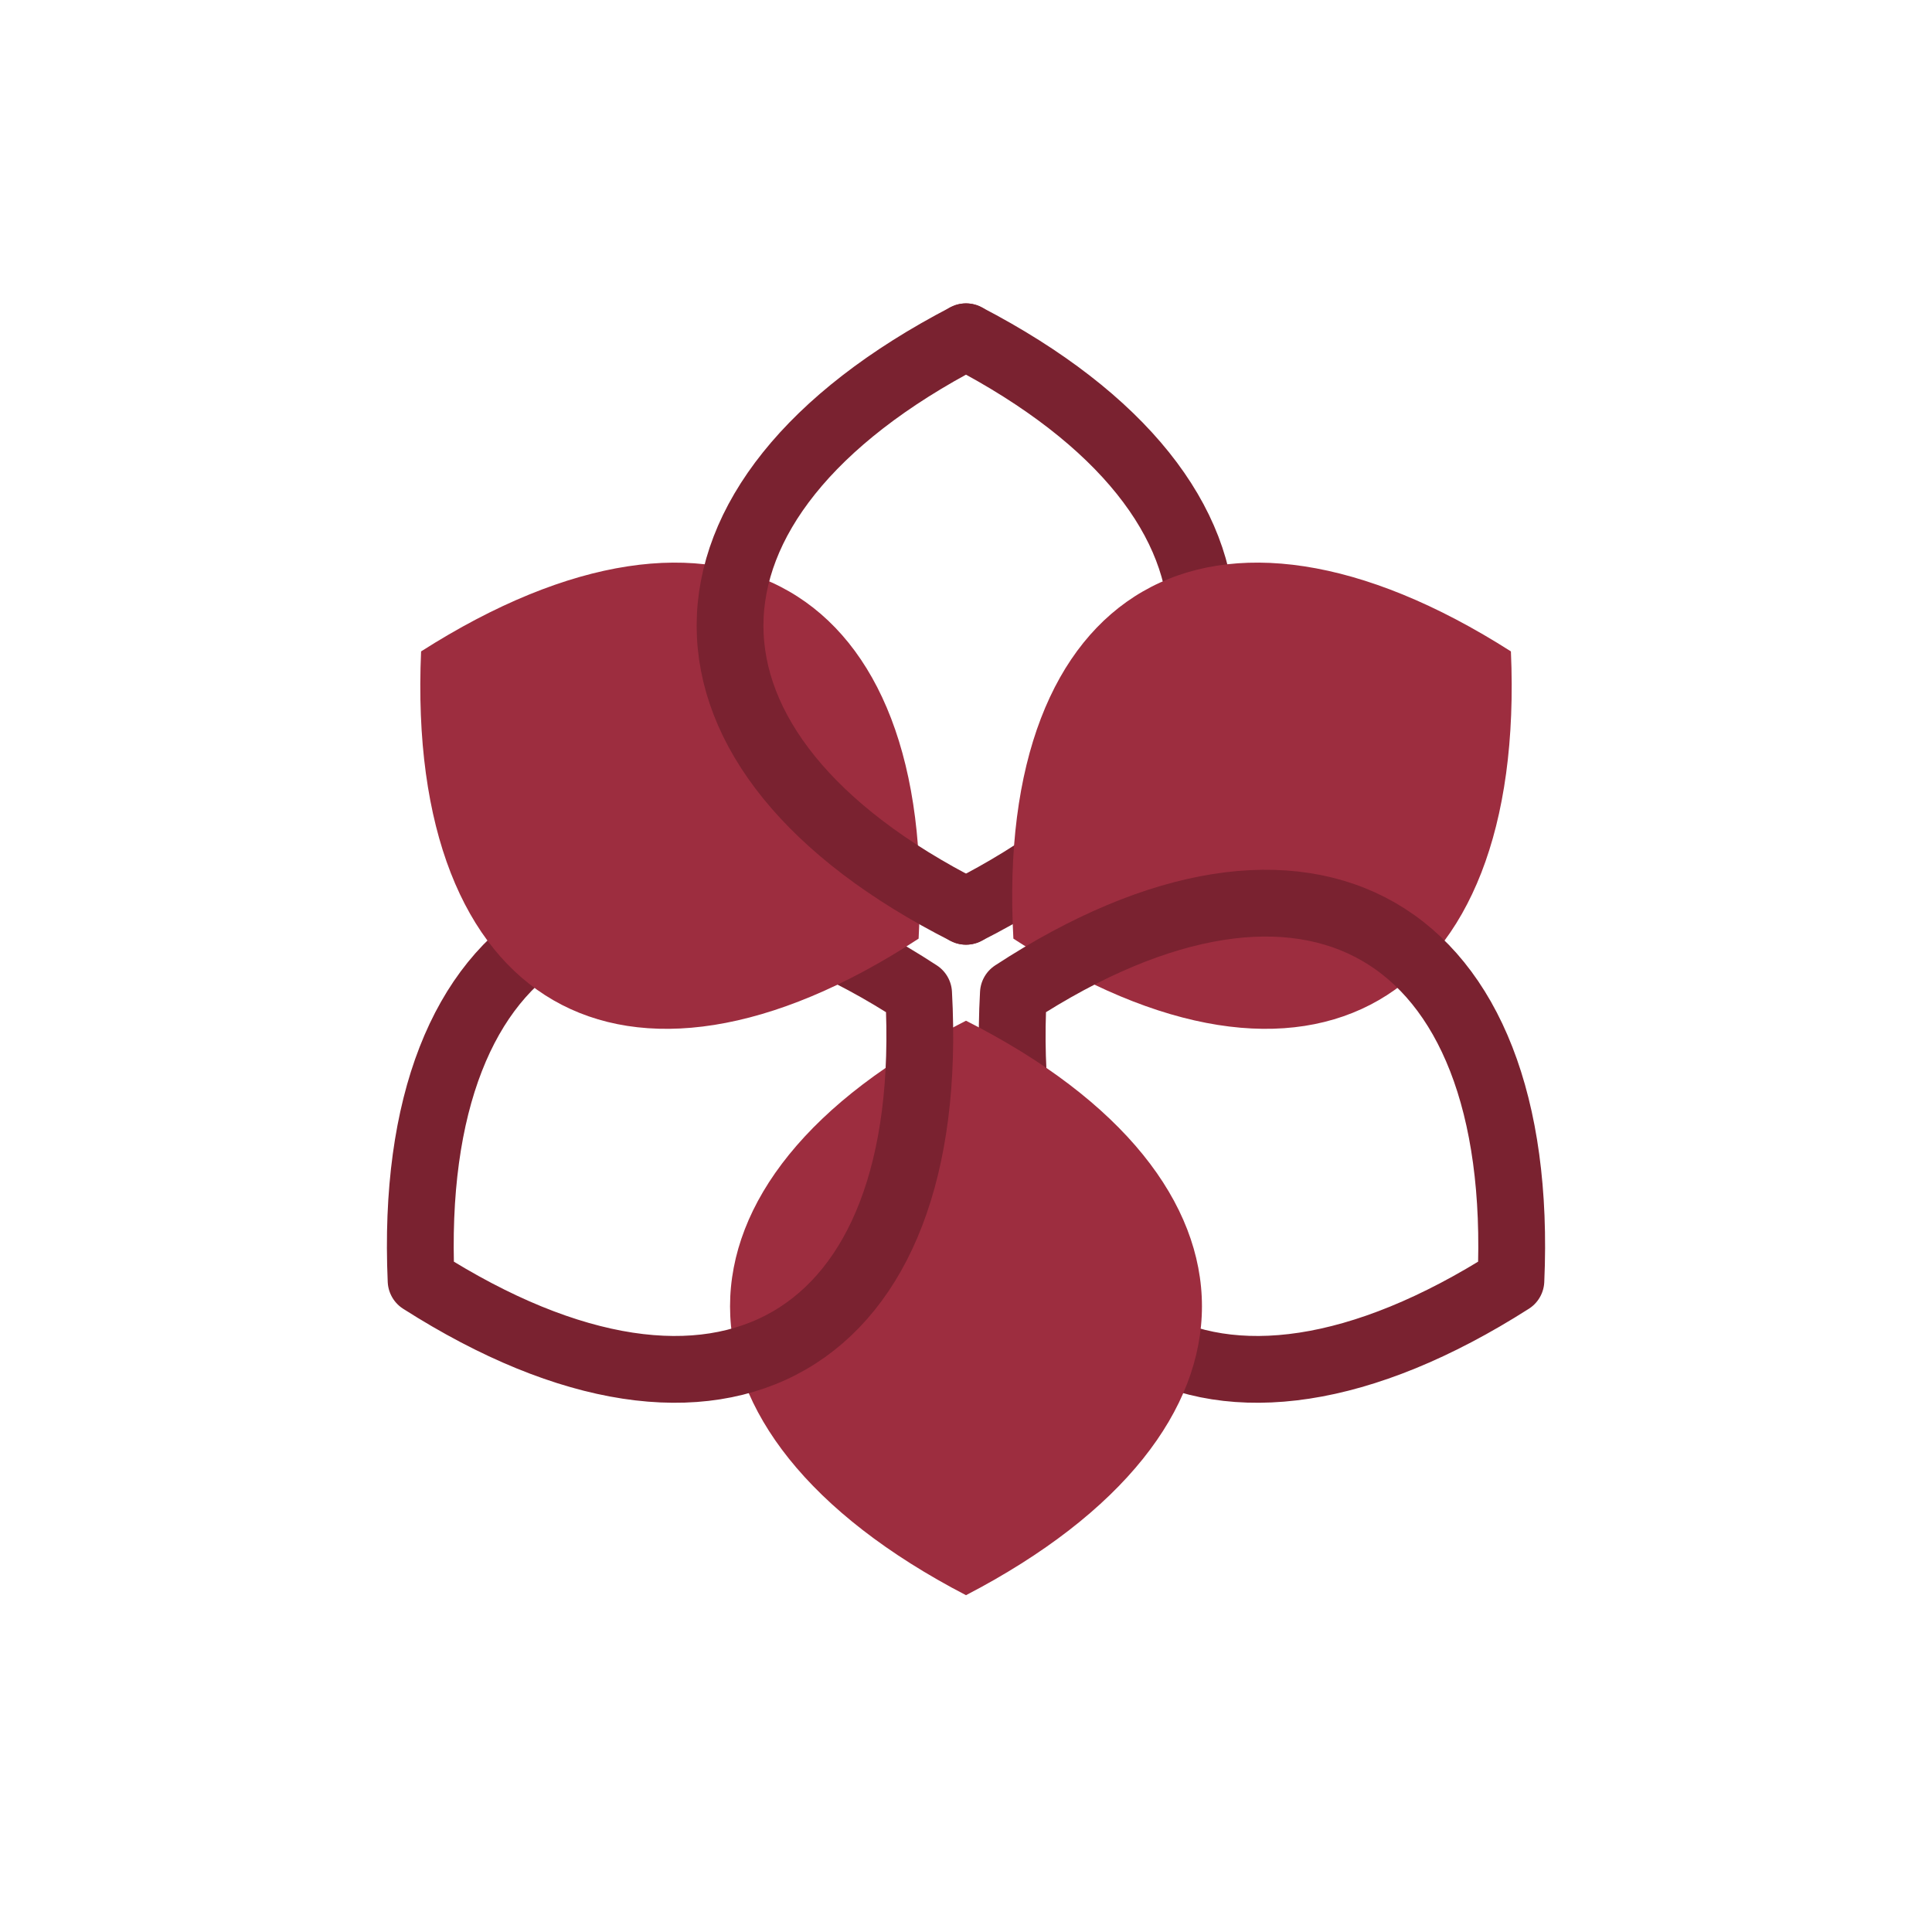
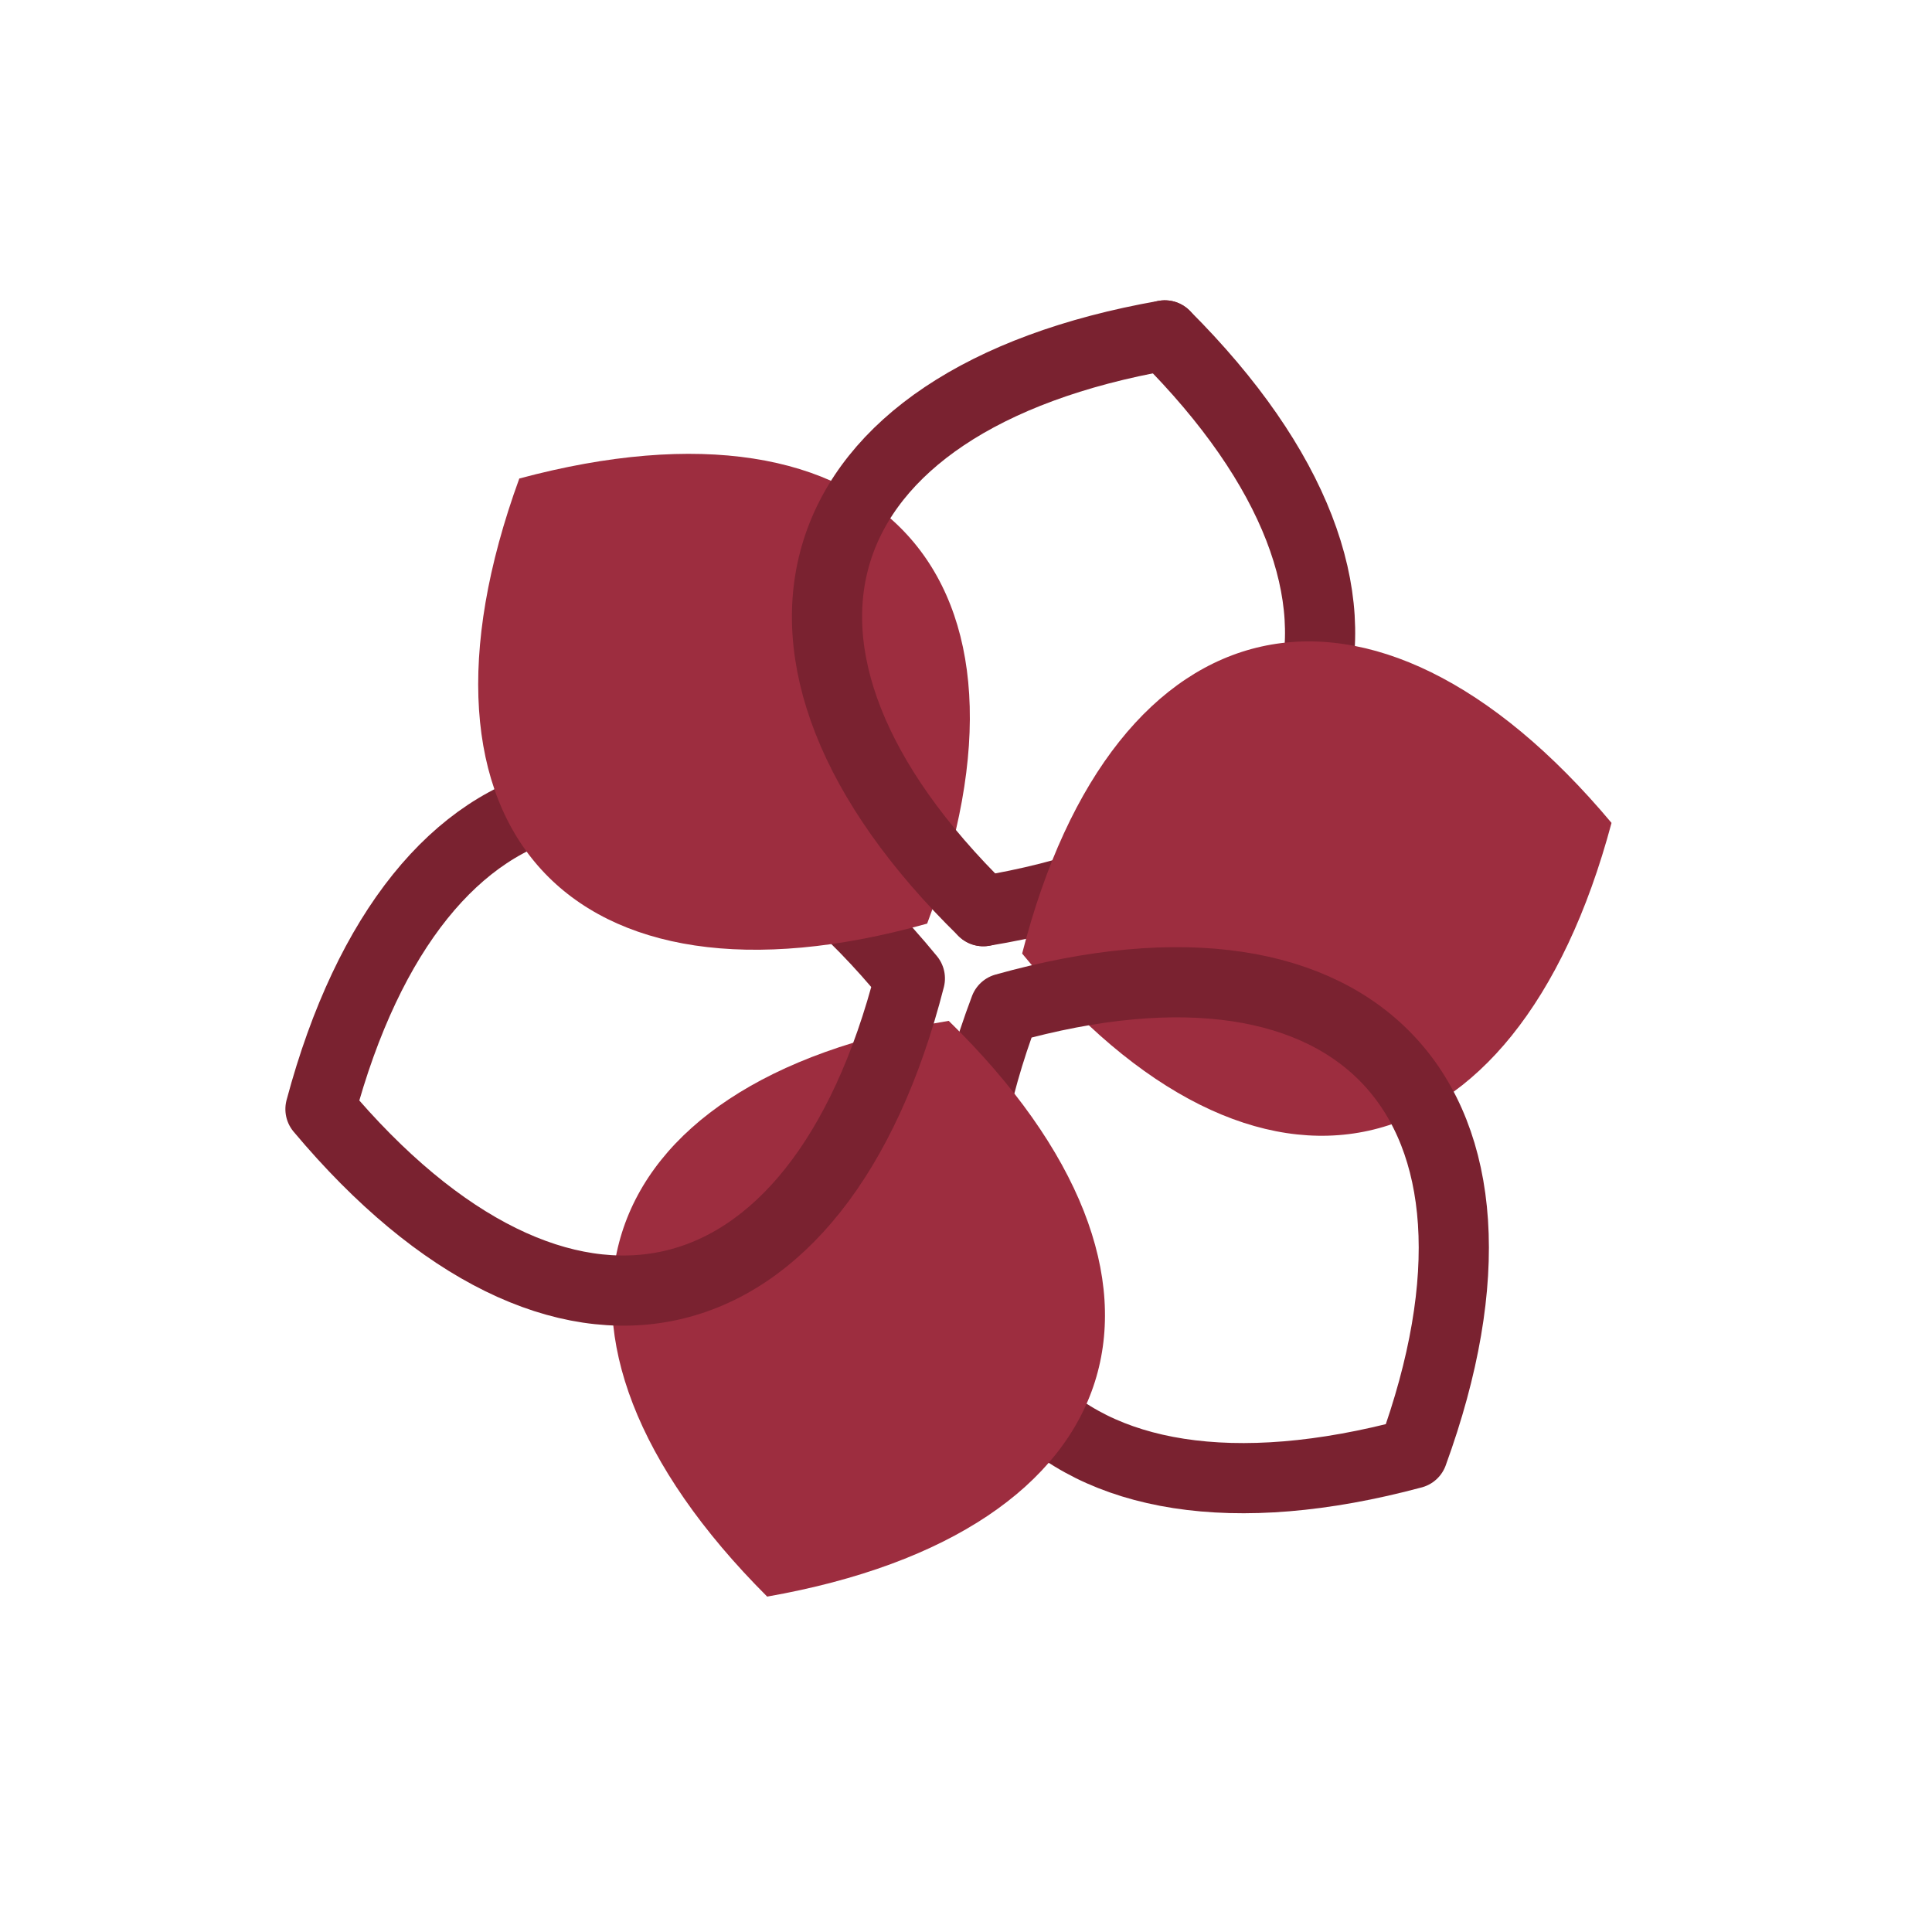
<svg xmlns="http://www.w3.org/2000/svg" width="1024" height="1024" viewBox="0 0 1024 1024">
  <g stroke-linejoin="round" stroke-linecap="round">
-     <path d="M 24.58 0 C 96.09 141.31 209.14 141.31 282.62 0" fill="none" stroke="#7a2230" stroke-width="30" transform="translate(512 512) rotate(-90.000) scale(1.18)" />
-     <path d="M 24.58 0 C 96.09 141.31 209.14 141.31 282.62 0 C 209.14 -141.31 96.09 -141.31 24.58 0 Z" fill="#9d2d3f" transform="translate(512 512) rotate(-30.000) scale(1.18)" />
-     <path d="M 24.58 0 C 96.09 141.31 209.14 141.31 282.62 0 C 209.14 -141.31 96.09 -141.31 24.58 0 Z" fill="none" stroke="#7a2230" stroke-width="30" transform="translate(512 512) rotate(30.000) scale(1.18)" />
-     <path d="M 24.58 0 C 96.09 141.31 209.14 141.31 282.62 0 C 209.14 -141.31 96.09 -141.31 24.58 0 Z" fill="#9d2d3f" transform="translate(512 512) rotate(90.000) scale(1.18)" />
-     <path d="M 24.58 0 C 96.09 141.31 209.14 141.31 282.62 0 C 209.14 -141.31 96.09 -141.31 24.58 0 Z" fill="none" stroke="#7a2230" stroke-width="30" transform="translate(512 512) rotate(150.000) scale(1.18)" />
-     <path d="M 24.58 0 C 96.09 141.31 209.14 141.31 282.62 0 C 209.14 -141.31 96.09 -141.31 24.58 0 Z" fill="#9d2d3f" transform="translate(512 512) rotate(210.000) scale(1.18)" />
-     <path d="M 282.62 0 C 209.14 -141.31 96.09 -141.31 24.58 0" fill="none" stroke="#7a2230" stroke-width="30" transform="translate(512 512) rotate(-90.000) scale(1.18)" />
+     <path d="M 24.58 0 C 96.09 141.31 209.14 141.31 282.62 0" fill="none" stroke="#7a2230" stroke-width="30" transform="translate(512 512) rotate(-72.500) scale(1.24)" />
+     <path d="M 24.58 0 C 96.09 141.31 209.14 141.31 282.62 0 C 209.14 -141.31 96.09 -141.31 24.58 0 Z" fill="#9d2d3f" transform="translate(512 512) rotate(-12.500) scale(1.24)" />
+     <path d="M 24.58 0 C 96.09 141.31 209.14 141.31 282.62 0 C 209.14 -141.31 96.09 -141.31 24.58 0 Z" fill="none" stroke="#7a2230" stroke-width="30" transform="translate(512 512) rotate(47.500) scale(1.24)" />
+     <path d="M 24.58 0 C 96.09 141.31 209.14 141.31 282.62 0 C 209.14 -141.31 96.09 -141.31 24.58 0 Z" fill="#9d2d3f" transform="translate(512 512) rotate(107.500) scale(1.24)" />
+     <path d="M 24.58 0 C 96.09 141.31 209.14 141.31 282.62 0 C 209.14 -141.31 96.09 -141.31 24.58 0 Z" fill="none" stroke="#7a2230" stroke-width="30" transform="translate(512 512) rotate(167.500) scale(1.24)" />
+     <path d="M 24.58 0 C 96.09 141.31 209.14 141.31 282.62 0 C 209.14 -141.31 96.09 -141.31 24.58 0 Z" fill="#9d2d3f" transform="translate(512 512) rotate(227.500) scale(1.24)" />
+     <path d="M 282.62 0 C 209.14 -141.31 96.09 -141.31 24.58 0" fill="none" stroke="#7a2230" stroke-width="30" transform="translate(512 512) rotate(-72.500) scale(1.24)" />
  </g>
</svg>
